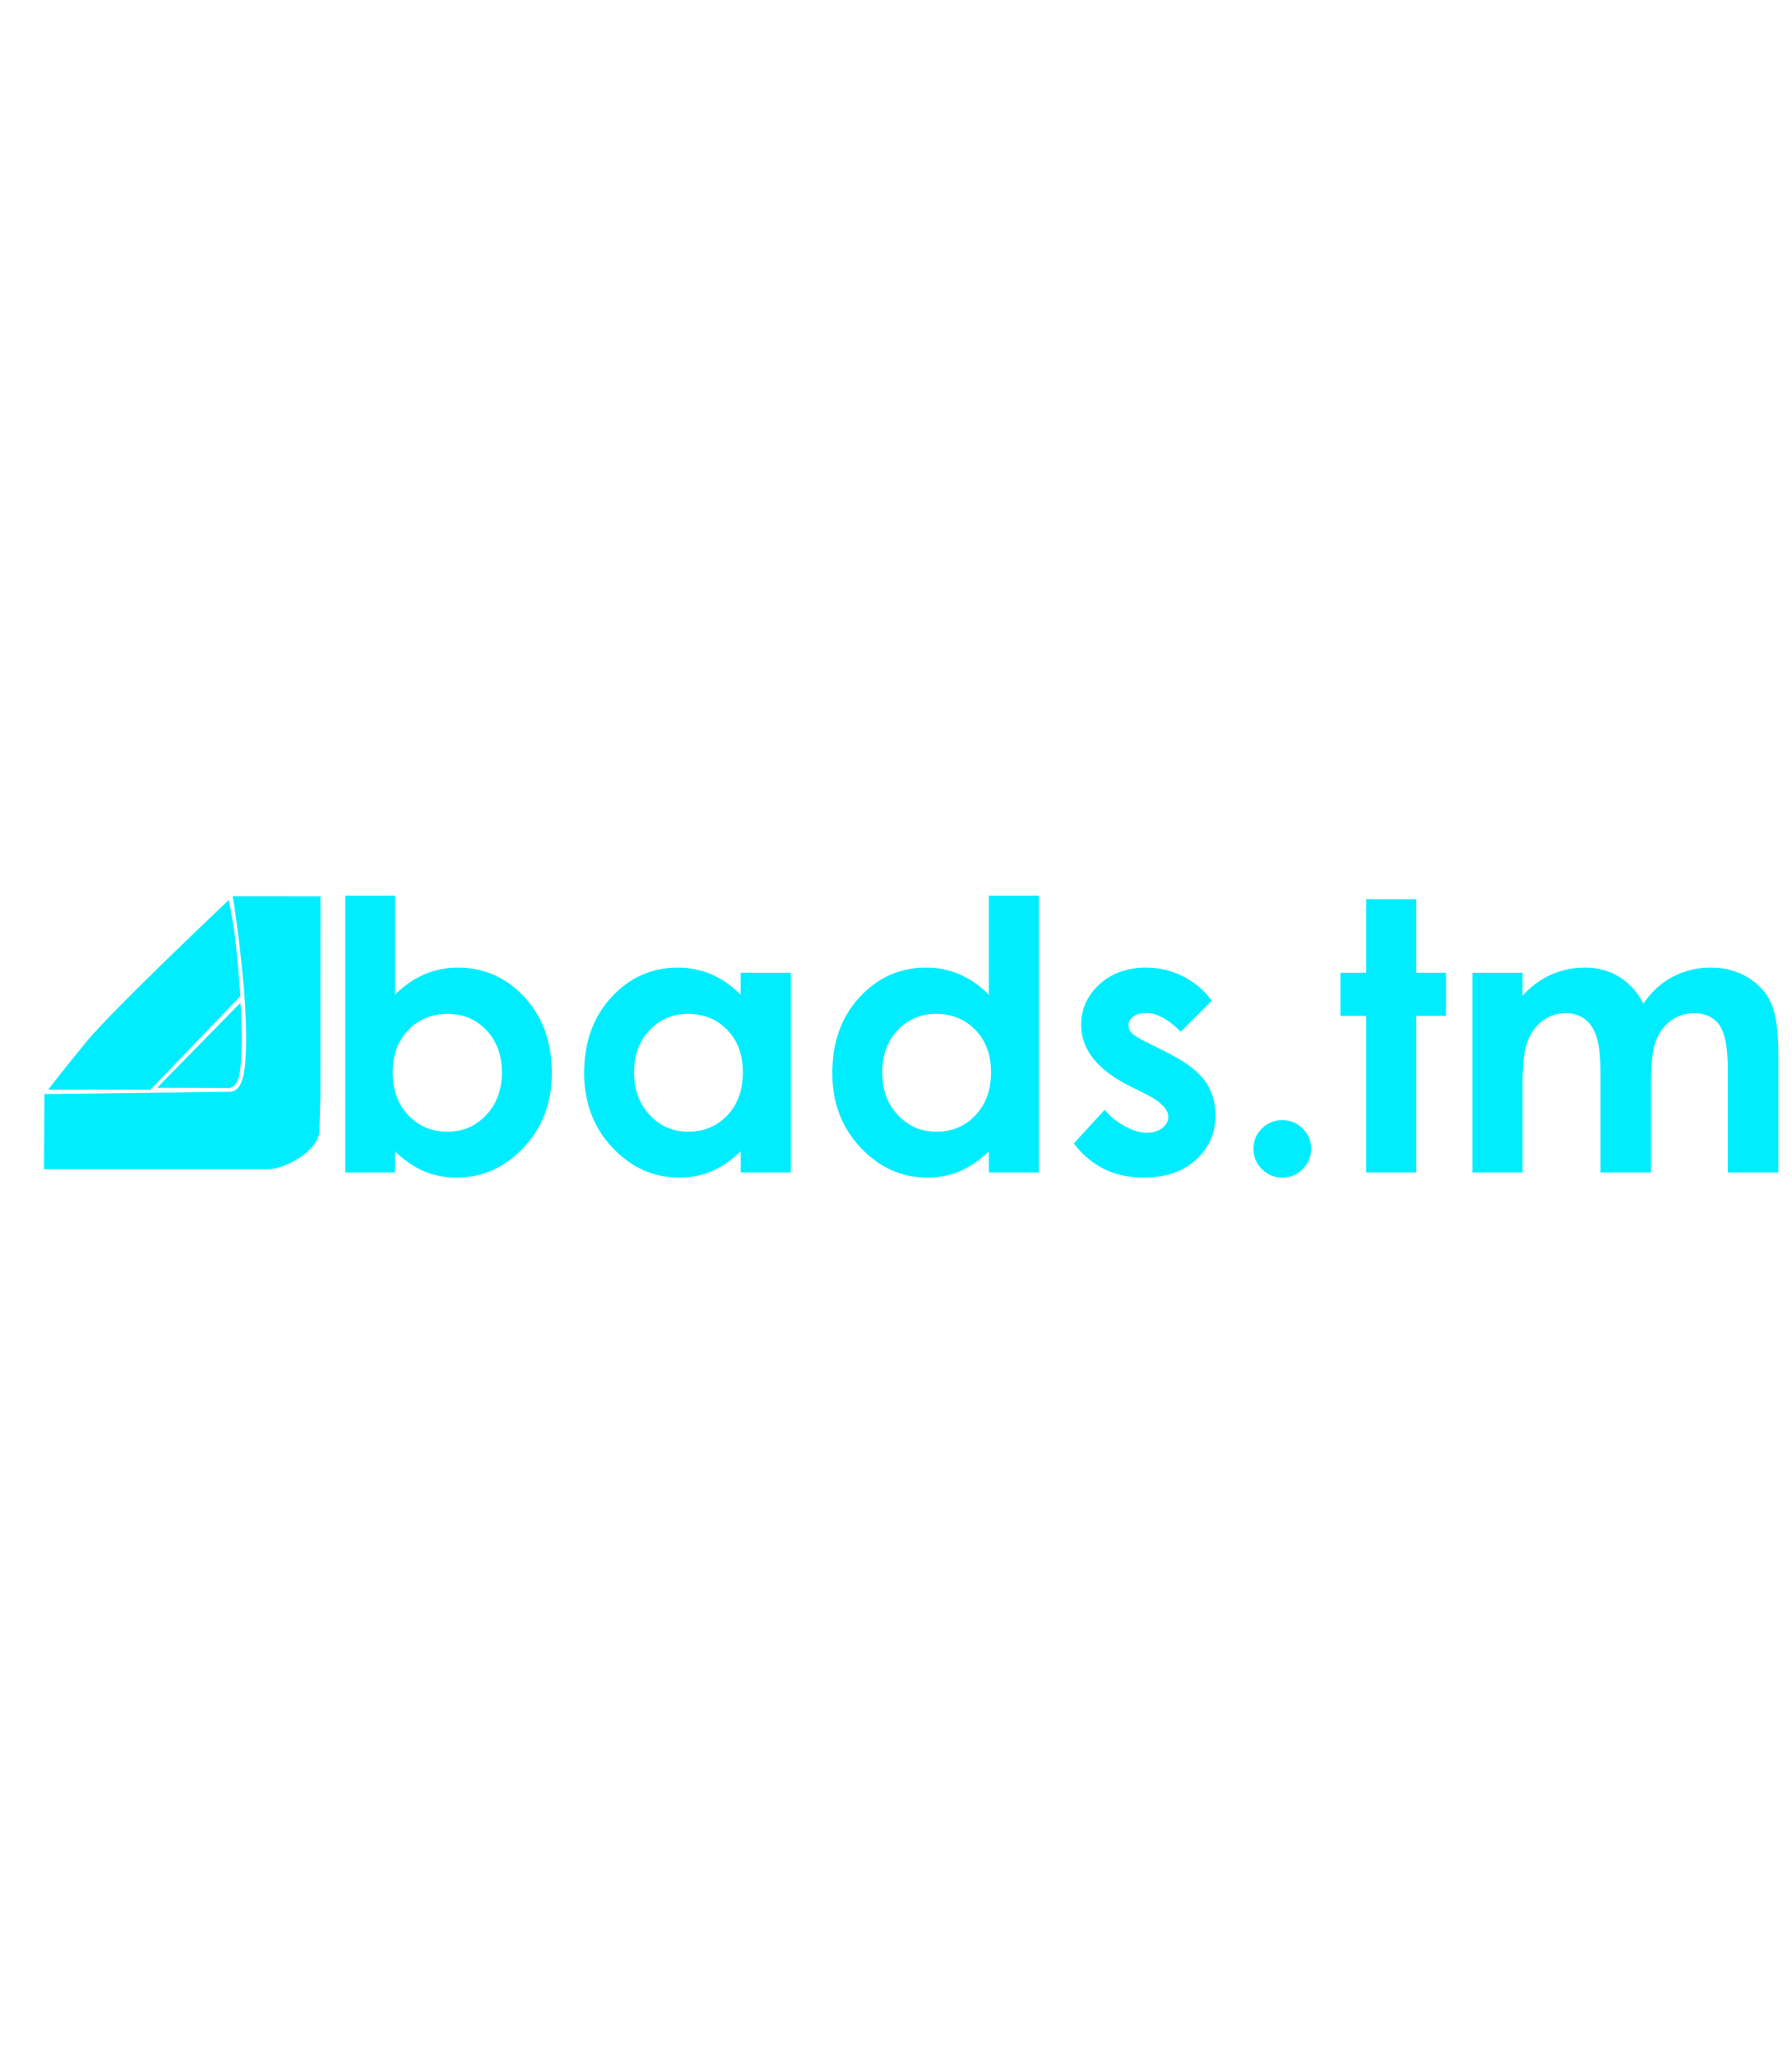
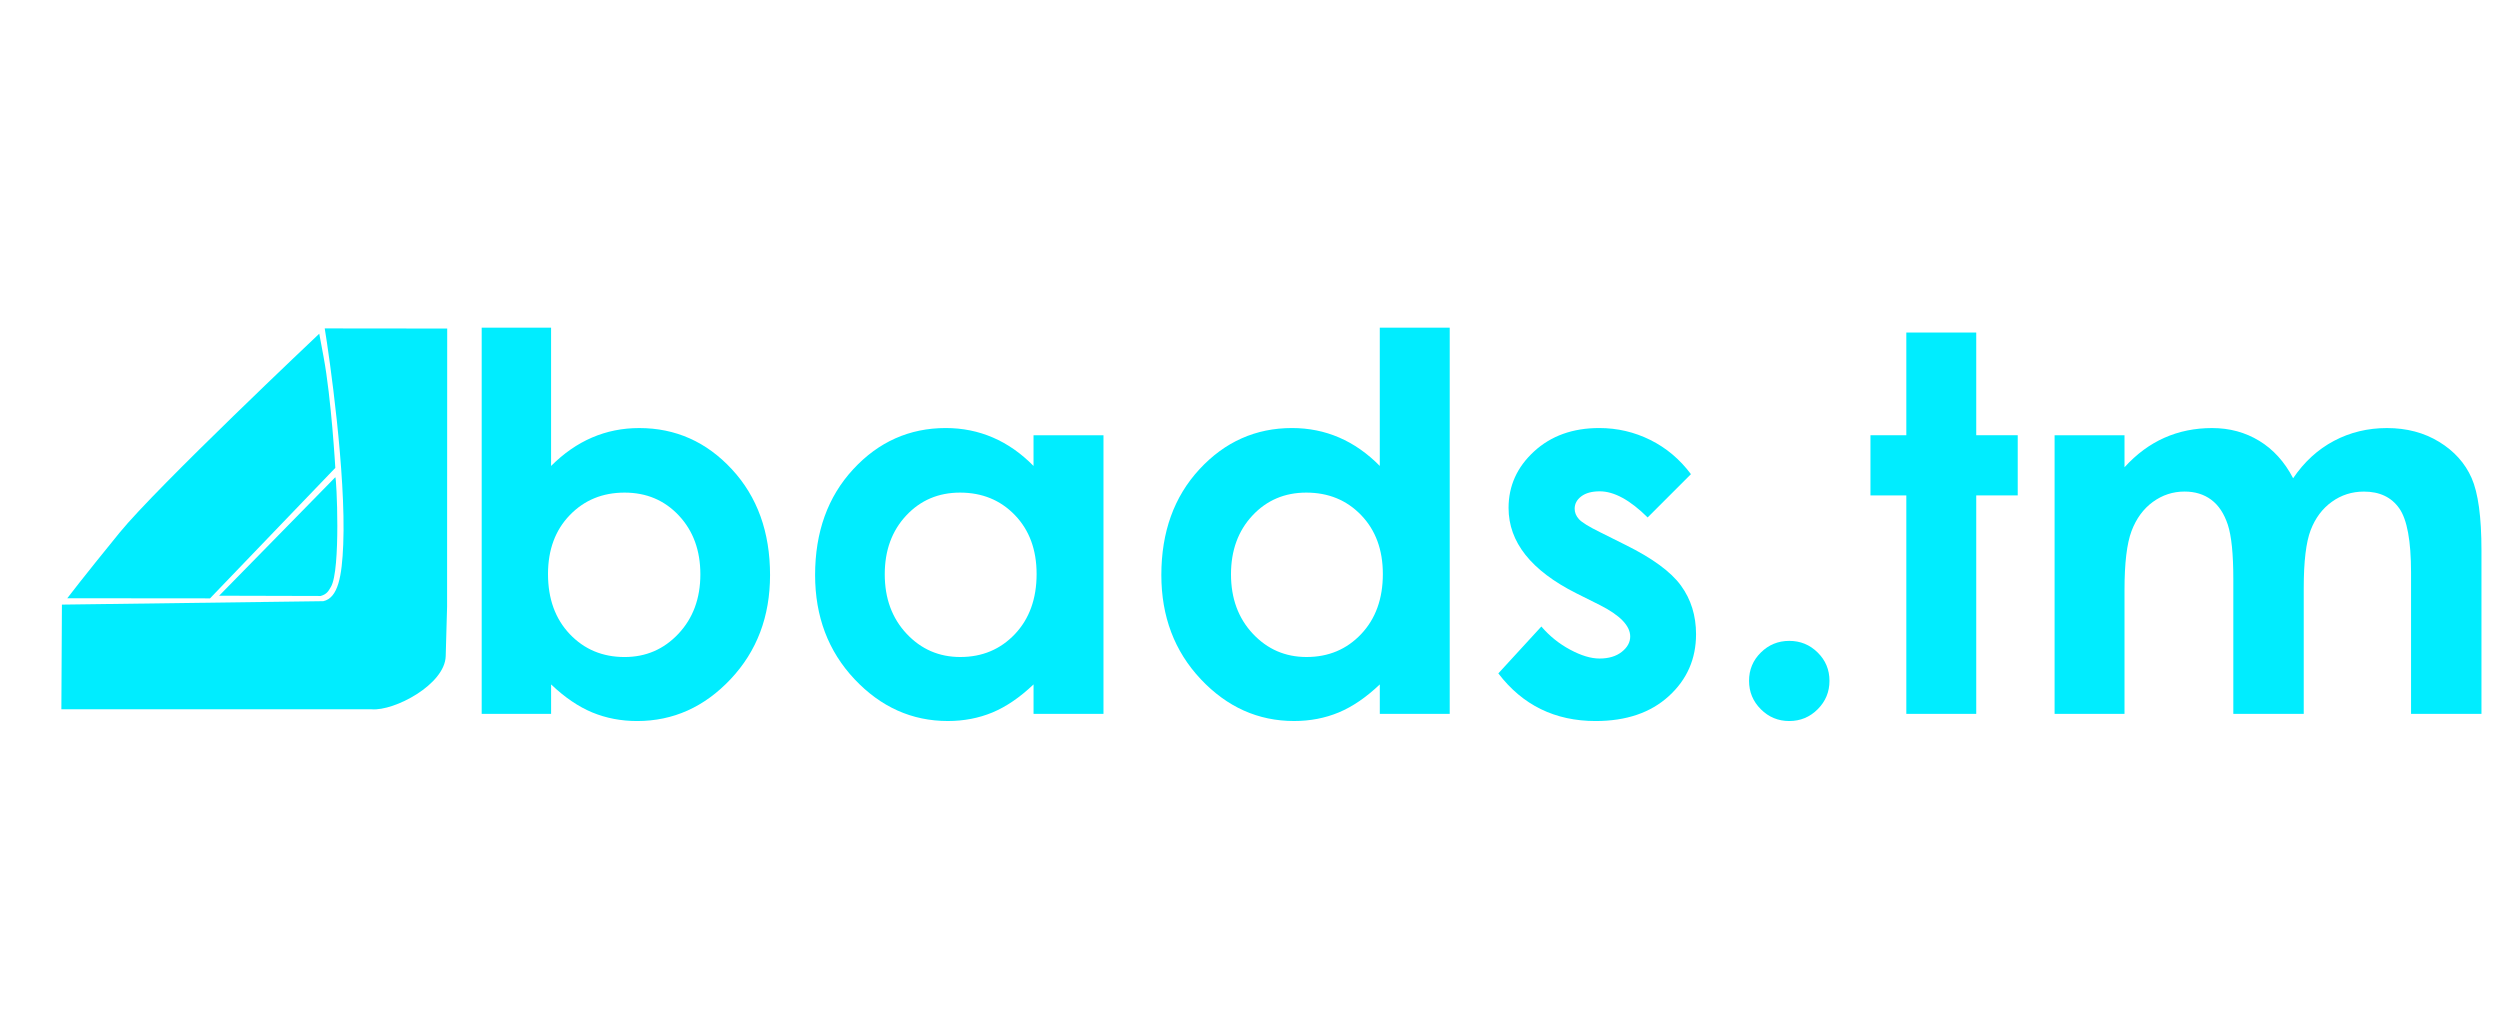
- <svg xmlns="http://www.w3.org/2000/svg" version="1.1" id="Layer_1" x="0px" y="0px" width="122" height="140" viewBox="0 0 143 35" enable-background="new 0 0 143 35" xml:space="preserve">
+ <svg xmlns="http://www.w3.org/2000/svg" version="1.1" id="Layer_1" x="0px" y="0px" width="122" height="50" viewBox="0 0 143 35" enable-background="new 0 0 143 35" xml:space="preserve">
  <defs id="defs33" />
  <g id="g5">
    <g id="g23" transform="matrix(0.7487226,0,0,0.7487226,23.15949,15.12012)" style="fill:#00edff;fill-opacity:1" />
    <g transform="translate(0.1967751,0.02966685)" id="g4215-3" style="fill:#00edff;fill-opacity:1">
      <g id="g7-6" style="fill:#00edff;fill-opacity:1">
        <path style="fill:#00edff;fill-opacity:1" id="path9-7" d="m 31.325,6.91 0,7.91 c 0.723,-0.723 1.504,-1.265 2.344,-1.626 0.84,-0.361 1.738,-0.542 2.695,-0.542 2.08,0 3.848,0.786 5.303,2.358 1.455,1.572 2.183,3.589 2.183,6.05 0,2.373 -0.752,4.357 -2.256,5.955 -1.504,1.596 -3.286,2.395 -5.347,2.395 -0.918,0 -1.772,-0.164 -2.563,-0.49 -0.791,-0.328 -1.577,-0.862 -2.358,-1.604 l 0,1.684 -3.97,0 0,-22.09 3.969,0 z m 4.204,9.434 c -1.26,0 -2.305,0.43 -3.135,1.289 -0.83,0.859 -1.245,1.982 -1.245,3.369 0,1.416 0.415,2.561 1.245,3.436 0.83,0.873 1.875,1.311 3.135,1.311 1.221,0 2.249,-0.444 3.083,-1.333 0.834,-0.889 1.252,-2.021 1.252,-3.398 0,-1.367 -0.41,-2.487 -1.23,-3.362 -0.82,-0.875 -1.855,-1.312 -3.105,-1.312 z" />
        <path style="fill:#00edff;fill-opacity:1" id="path11-5" d="m 58.922,13.063 4,0 0,15.937 -4,0 0,-1.685 c -0.779,0.742 -1.563,1.276 -2.348,1.604 -0.786,0.326 -1.636,0.49 -2.553,0.49 -2.058,0 -3.838,-0.799 -5.341,-2.395 -1.502,-1.598 -2.253,-3.582 -2.253,-5.955 0,-2.461 0.727,-4.478 2.18,-6.05 1.453,-1.572 3.219,-2.358 5.296,-2.358 0.956,0 1.853,0.181 2.692,0.542 0.84,0.361 1.615,0.903 2.326,1.626 l 0,-1.756 z m -4.204,3.281 c -1.236,0 -2.263,0.437 -3.08,1.311 -0.818,0.875 -1.227,1.995 -1.227,3.362 0,1.377 0.416,2.51 1.248,3.398 0.832,0.888 1.856,1.333 3.073,1.333 1.256,0 2.296,-0.438 3.125,-1.311 0.826,-0.875 1.24,-2.02 1.24,-3.436 0,-1.387 -0.414,-2.51 -1.24,-3.369 -0.828,-0.859 -1.873,-1.288 -3.139,-1.288 z" />
        <path style="fill:#00edff;fill-opacity:1" id="path13-3" d="m 78.728,6.91 3.999,0 0,22.09 -3.999,0 0,-1.685 c -0.78,0.742 -1.563,1.276 -2.349,1.604 -0.785,0.326 -1.636,0.49 -2.553,0.49 -2.059,0 -3.839,-0.799 -5.341,-2.395 -1.502,-1.598 -2.253,-3.582 -2.253,-5.955 0,-2.461 0.727,-4.478 2.18,-6.05 1.454,-1.572 3.219,-2.358 5.297,-2.358 0.956,0 1.854,0.181 2.692,0.542 0.838,0.361 1.614,0.903 2.326,1.626 l 0,-7.909 z m -4.205,9.434 c -1.236,0 -2.263,0.437 -3.08,1.311 -0.817,0.875 -1.227,1.995 -1.227,3.362 0,1.377 0.416,2.51 1.248,3.398 0.832,0.888 1.856,1.333 3.073,1.333 1.256,0 2.297,-0.438 3.124,-1.311 0.827,-0.875 1.241,-2.02 1.241,-3.436 0,-1.387 -0.414,-2.51 -1.241,-3.369 -0.827,-0.859 -1.872,-1.288 -3.138,-1.288 z" />
        <path style="fill:#00edff;fill-opacity:1" id="path15-5" d="m 96.525,15.289 -2.476,2.476 c -1.006,-0.996 -1.919,-1.494 -2.739,-1.494 -0.449,0 -0.801,0.095 -1.055,0.286 -0.254,0.191 -0.381,0.427 -0.381,0.71 0,0.215 0.08,0.413 0.242,0.593 0.16,0.181 0.559,0.427 1.193,0.74 l 1.465,0.732 c 1.543,0.762 2.603,1.538 3.179,2.329 0.576,0.791 0.864,1.719 0.864,2.783 0,1.416 -0.52,2.598 -1.561,3.545 -1.039,0.947 -2.434,1.421 -4.182,1.421 -2.324,0 -4.18,-0.908 -5.566,-2.725 l 2.461,-2.681 c 0.469,0.547 1.018,0.989 1.648,1.325 0.629,0.338 1.188,0.506 1.677,0.506 0.527,0 0.952,-0.127 1.274,-0.381 0.322,-0.254 0.483,-0.547 0.483,-0.879 0,-0.615 -0.581,-1.216 -1.743,-1.802 L 89.96,22.099 c -2.578,-1.299 -3.867,-2.925 -3.867,-4.878 0,-1.26 0.485,-2.336 1.457,-3.23 0.972,-0.894 2.215,-1.34 3.729,-1.34 1.035,0 2.009,0.227 2.922,0.681 0.913,0.454 1.69,1.107 2.324,1.957 z" />
        <path style="fill:#00edff;fill-opacity:1" id="path17-6" d="m 102.149,24.825 c 0.635,0 1.177,0.222 1.626,0.667 0.449,0.443 0.674,0.983 0.674,1.618 0,0.635 -0.225,1.177 -0.674,1.626 -0.449,0.449 -0.991,0.674 -1.626,0.674 -0.635,0 -1.177,-0.225 -1.626,-0.674 -0.449,-0.449 -0.674,-0.991 -0.674,-1.626 0,-0.635 0.225,-1.175 0.674,-1.618 0.45,-0.445 0.992,-0.667 1.626,-0.667 z" />
        <path style="fill:#00edff;fill-opacity:1" id="path19-2" d="m 108.845,7.188 3.999,0 0,5.874 2.373,0 0,3.442 -2.373,0 0,12.496 -3.999,0 0,-12.495 -2.051,0 0,-3.442 2.051,0 0,-5.875 z" />
        <path style="fill:#00edff;fill-opacity:1" id="path21-9" d="m 117.326,13.063 3.999,0 0,1.831 c 0.684,-0.752 1.443,-1.313 2.279,-1.685 0.836,-0.372 1.747,-0.557 2.734,-0.557 0.996,0 1.896,0.244 2.697,0.732 0.801,0.488 1.446,1.201 1.935,2.139 0.635,-0.938 1.414,-1.65 2.338,-2.139 0.924,-0.489 1.933,-0.732 3.027,-0.732 1.134,0 2.13,0.264 2.99,0.791 0.86,0.527 1.479,1.216 1.854,2.065 0.375,0.849 0.564,2.231 0.564,4.146 l 0,9.346 -4.028,0 0,-8.086 c 0,-1.807 -0.225,-3.03 -0.674,-3.669 -0.449,-0.639 -1.123,-0.959 -2.021,-0.959 -0.684,0 -1.297,0.195 -1.838,0.586 -0.543,0.391 -0.945,0.93 -1.209,1.619 -0.264,0.688 -0.396,1.794 -0.396,3.317 l 0,7.192 -4.028,0 0,-7.72 c 0,-1.426 -0.105,-2.458 -0.315,-3.099 -0.211,-0.639 -0.526,-1.115 -0.947,-1.428 -0.421,-0.313 -0.93,-0.469 -1.527,-0.469 -0.665,0 -1.27,0.198 -1.813,0.593 -0.543,0.396 -0.949,0.95 -1.219,1.663 -0.269,0.713 -0.403,1.836 -0.403,3.369 l 0,7.091 -3.999,0 0,-15.937 z" />
      </g>
      <g transform="matrix(1.361147,0,0,1.47455,-7.105872,-6.706315)" id="g4191-1" style="fill:#00edff;fill-opacity:1">
        <path style="fill:#00edff;fill-opacity:1;fill-rule:evenodd;stroke:none;stroke-width:1.172px;stroke-linecap:butt;stroke-linejoin:miter;stroke-opacity:1" d="m 7.903,19.73 5.998,0.005 5.266,-5.062 c 0,0 -0.167,-2.691 -0.492,-4.3 L 18.492,9.468 c 0,0 -6.836,5.956 -8.39,7.717 -1.554,1.761 -2.199,2.545 -2.199,2.545 z" id="path4185-2" />
        <path style="fill:#00edff;fill-opacity:1;fill-rule:evenodd;stroke:none;stroke-width:1.172px;stroke-linecap:butt;stroke-linejoin:miter;stroke-opacity:1" d="m 18.722,9.263 c 0.195,1.085 0.899,5.629 0.778,8.384 -0.054,1.232 -0.215,2.071 -0.838,2.197 l -10.984,0.133 -0.023,4.061 13.04,0 c 0.958,0.072 3.078,-0.964 3.111,-2.062 l 0.058,-1.912 0.005,-10.796 z" id="path4187-7" />
        <path style="fill:#00edff;fill-opacity:1;fill-rule:evenodd;stroke:none;stroke-width:1.172px;stroke-linecap:butt;stroke-linejoin:miter;stroke-opacity:1" d="m 19.167,15.035 c 0.052,-0.01 0.235,3.611 -0.186,4.255 -0.094,0.143 -0.156,0.282 -0.429,0.352 l -4.267,-0.01 z" id="path4189-0" />
      </g>
    </g>
  </g>
</svg>
